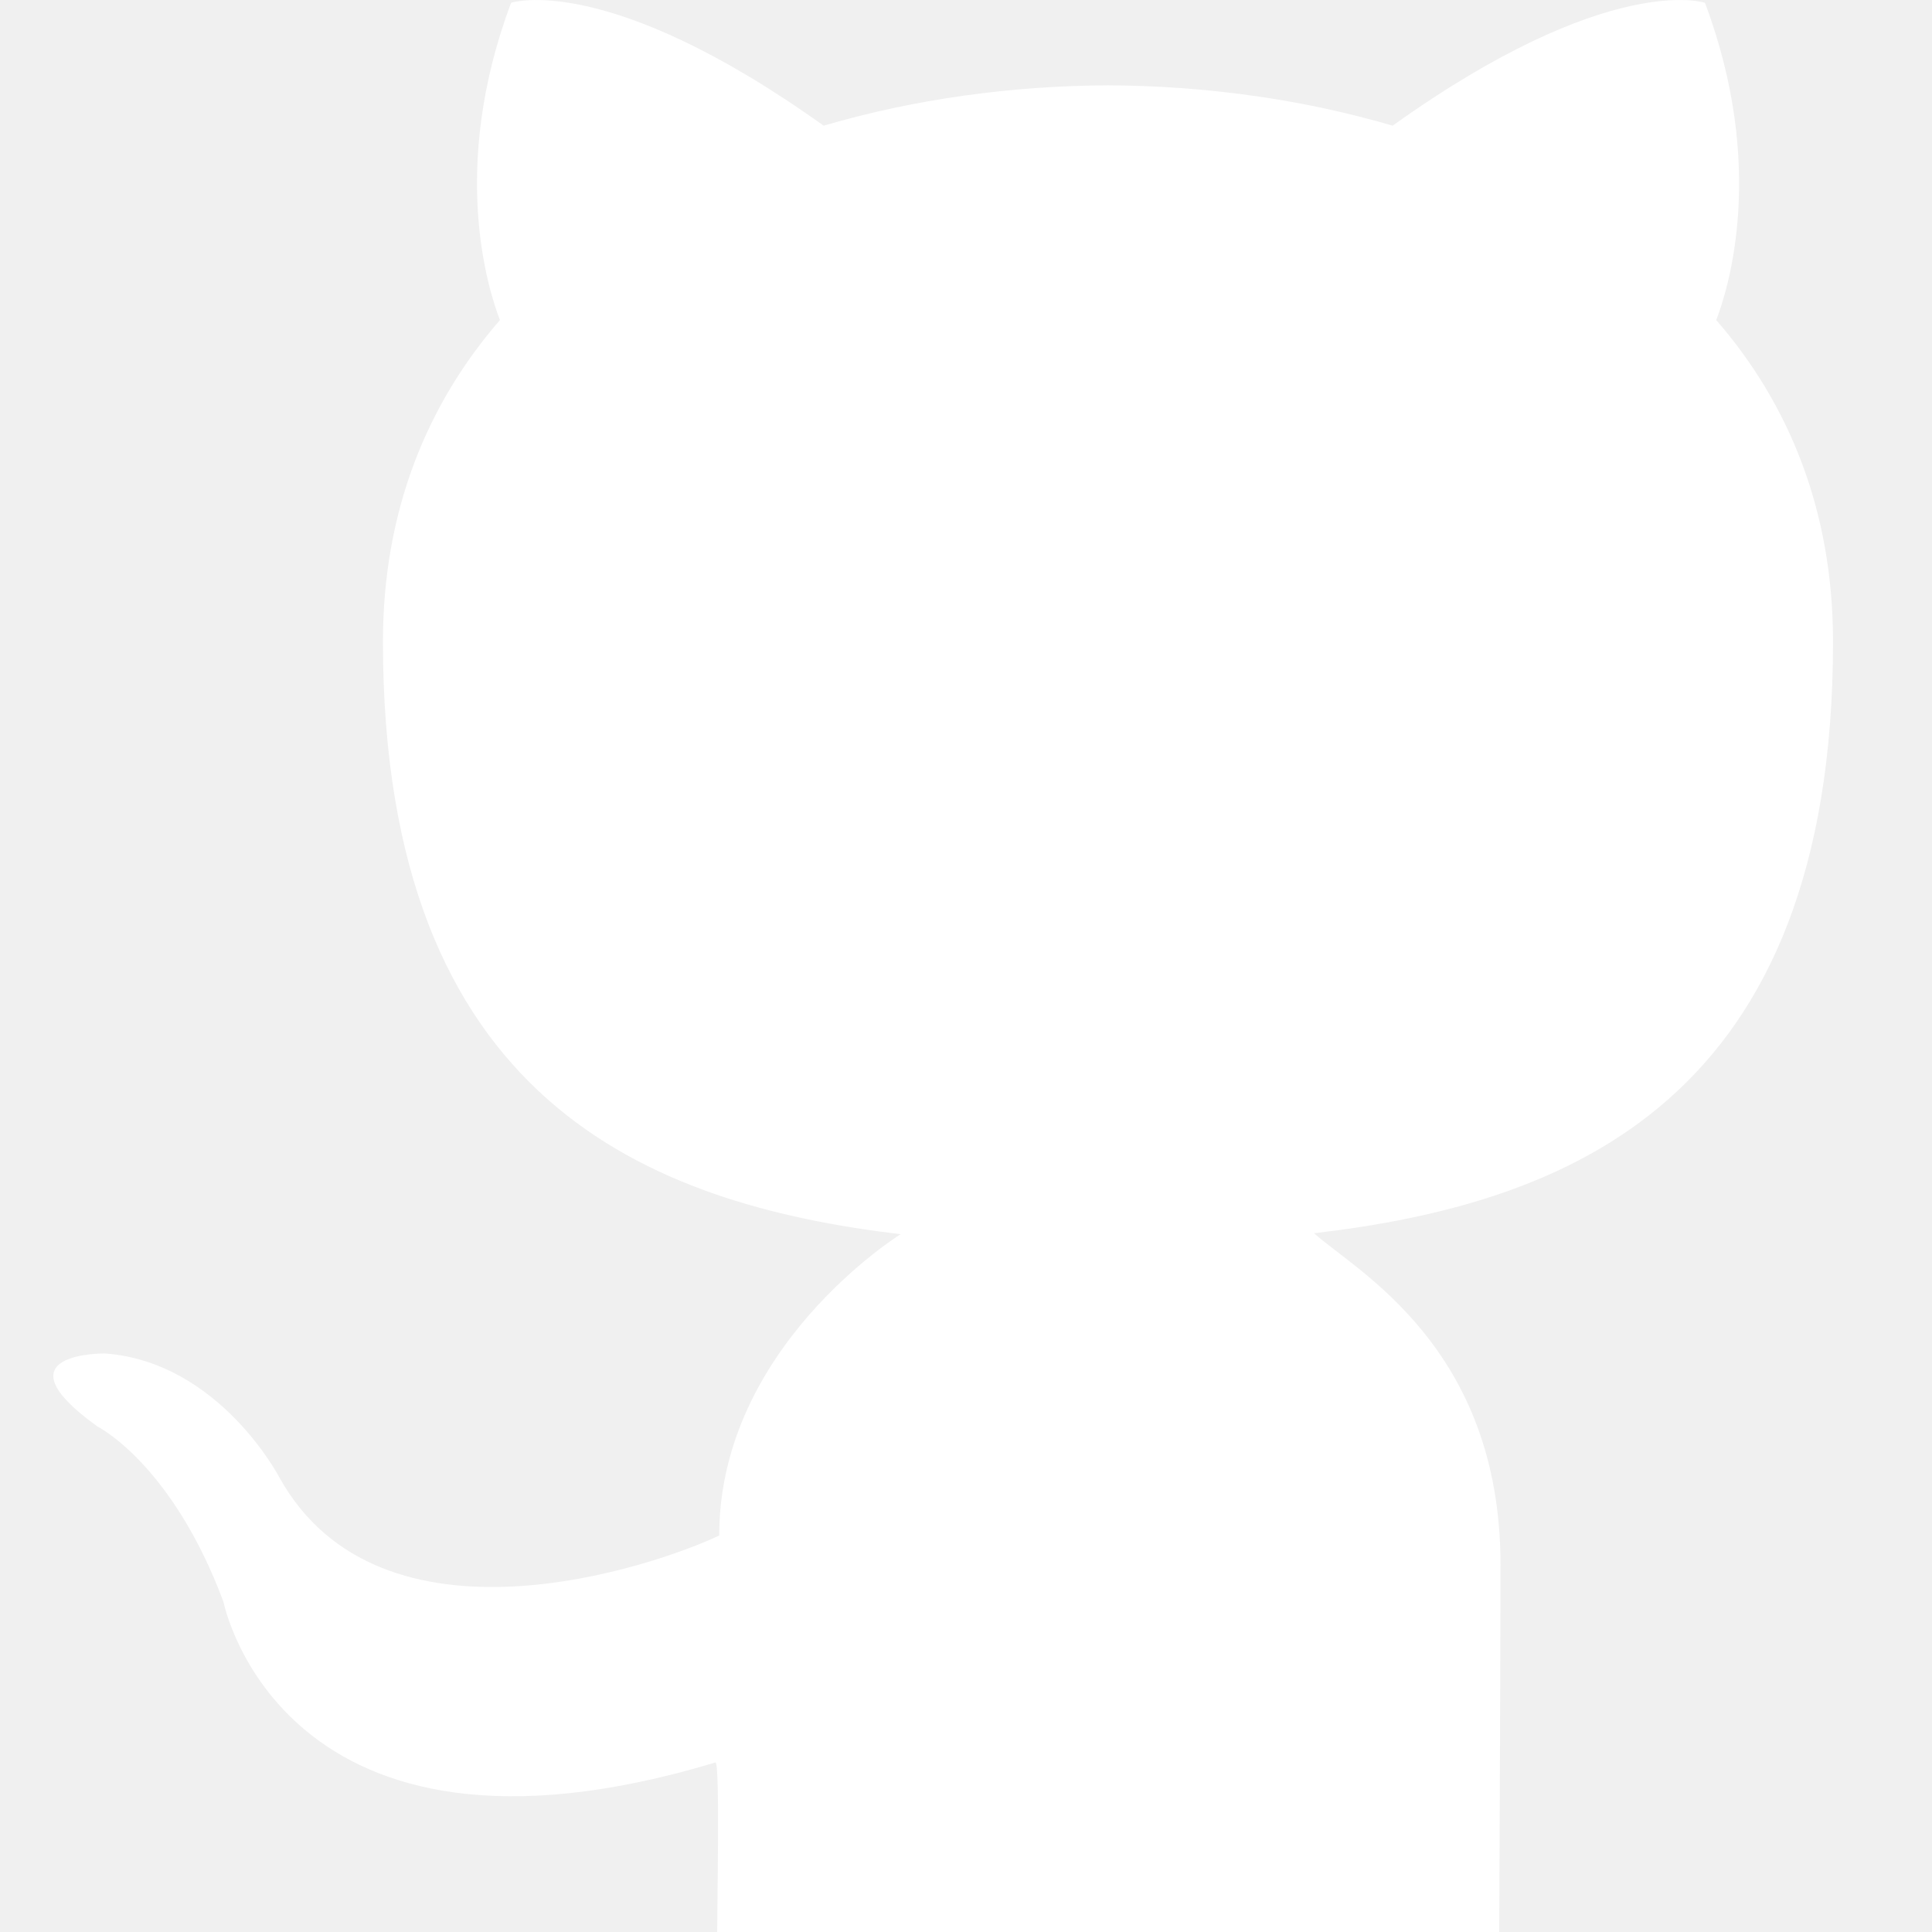
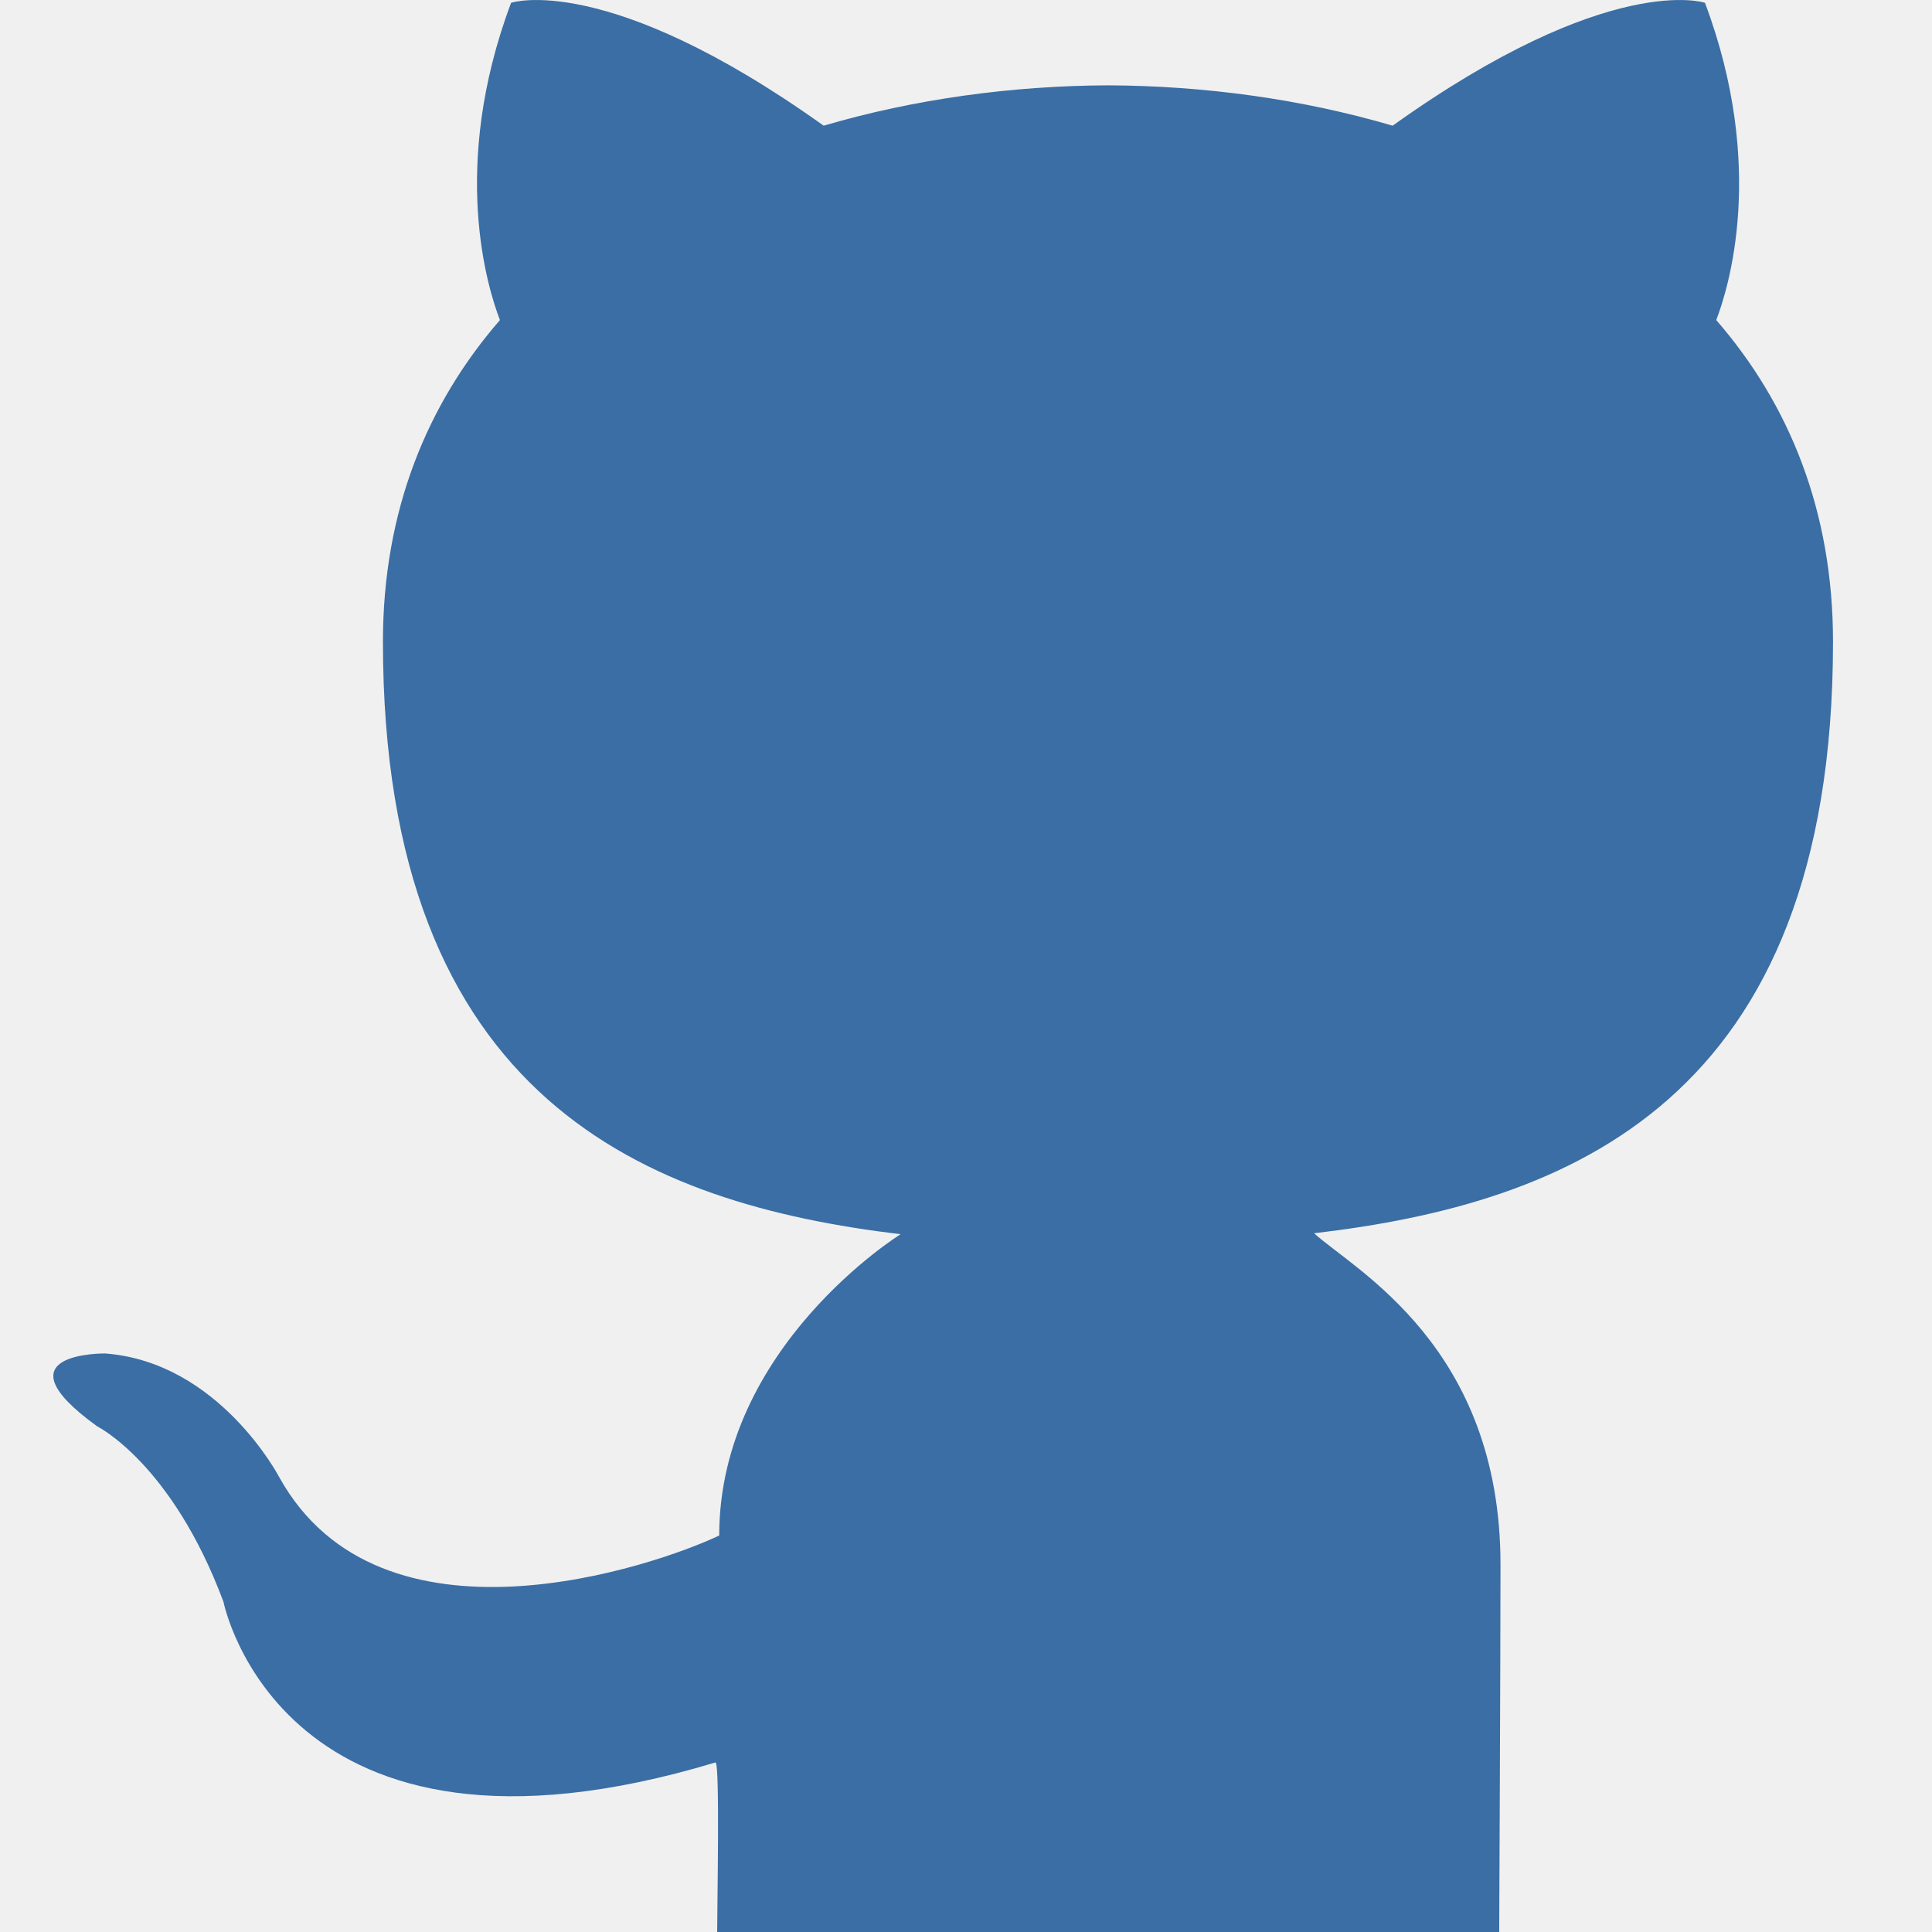
- <svg xmlns="http://www.w3.org/2000/svg" fill="#ffffff" width="800px" height="800px" viewBox="0 0 1920 1920">
+ <svg xmlns="http://www.w3.org/2000/svg" fill="#3a6ea5" width="800px" height="800px" viewBox="0 0 1920 1920">
  <path d="M1821.63 637.76c0-130.027-43.627-236.373-116.054-319.68 11.627-30.187 50.347-151.36-11.2-315.307 0 0-94.72-32-310.4 122.134-90.133-26.454-186.773-39.68-282.773-40.107-96 .427-192.64 13.653-282.667 40.107C602.749-29.227 507.923 2.773 507.923 2.773c-61.547 163.947-22.72 285.12-11.094 315.307-72.32 83.307-116.266 189.653-116.266 319.68 0 456.533 263.68 558.72 514.453 588.8 0 0-180.267 111.68-180.267 299.413-64.32 30.507-336.533 123.947-437.333-58.133 0 0-59.627-114.347-173.013-122.773 0 0-110.294-1.494-7.787 72.426 0 0 74.027 36.694 125.44 174.294 0 0 57.173 289.92 489.067 159.68 4.373 2.24 1.6 140.266 1.6 168.533h777.173s1.28-277.013 1.28-365.12c0-216.64-144.64-292.48-185.28-329.28 251.627-29.44 515.733-130.133 515.733-587.84" fill-rule="evenodd" />
</svg>
